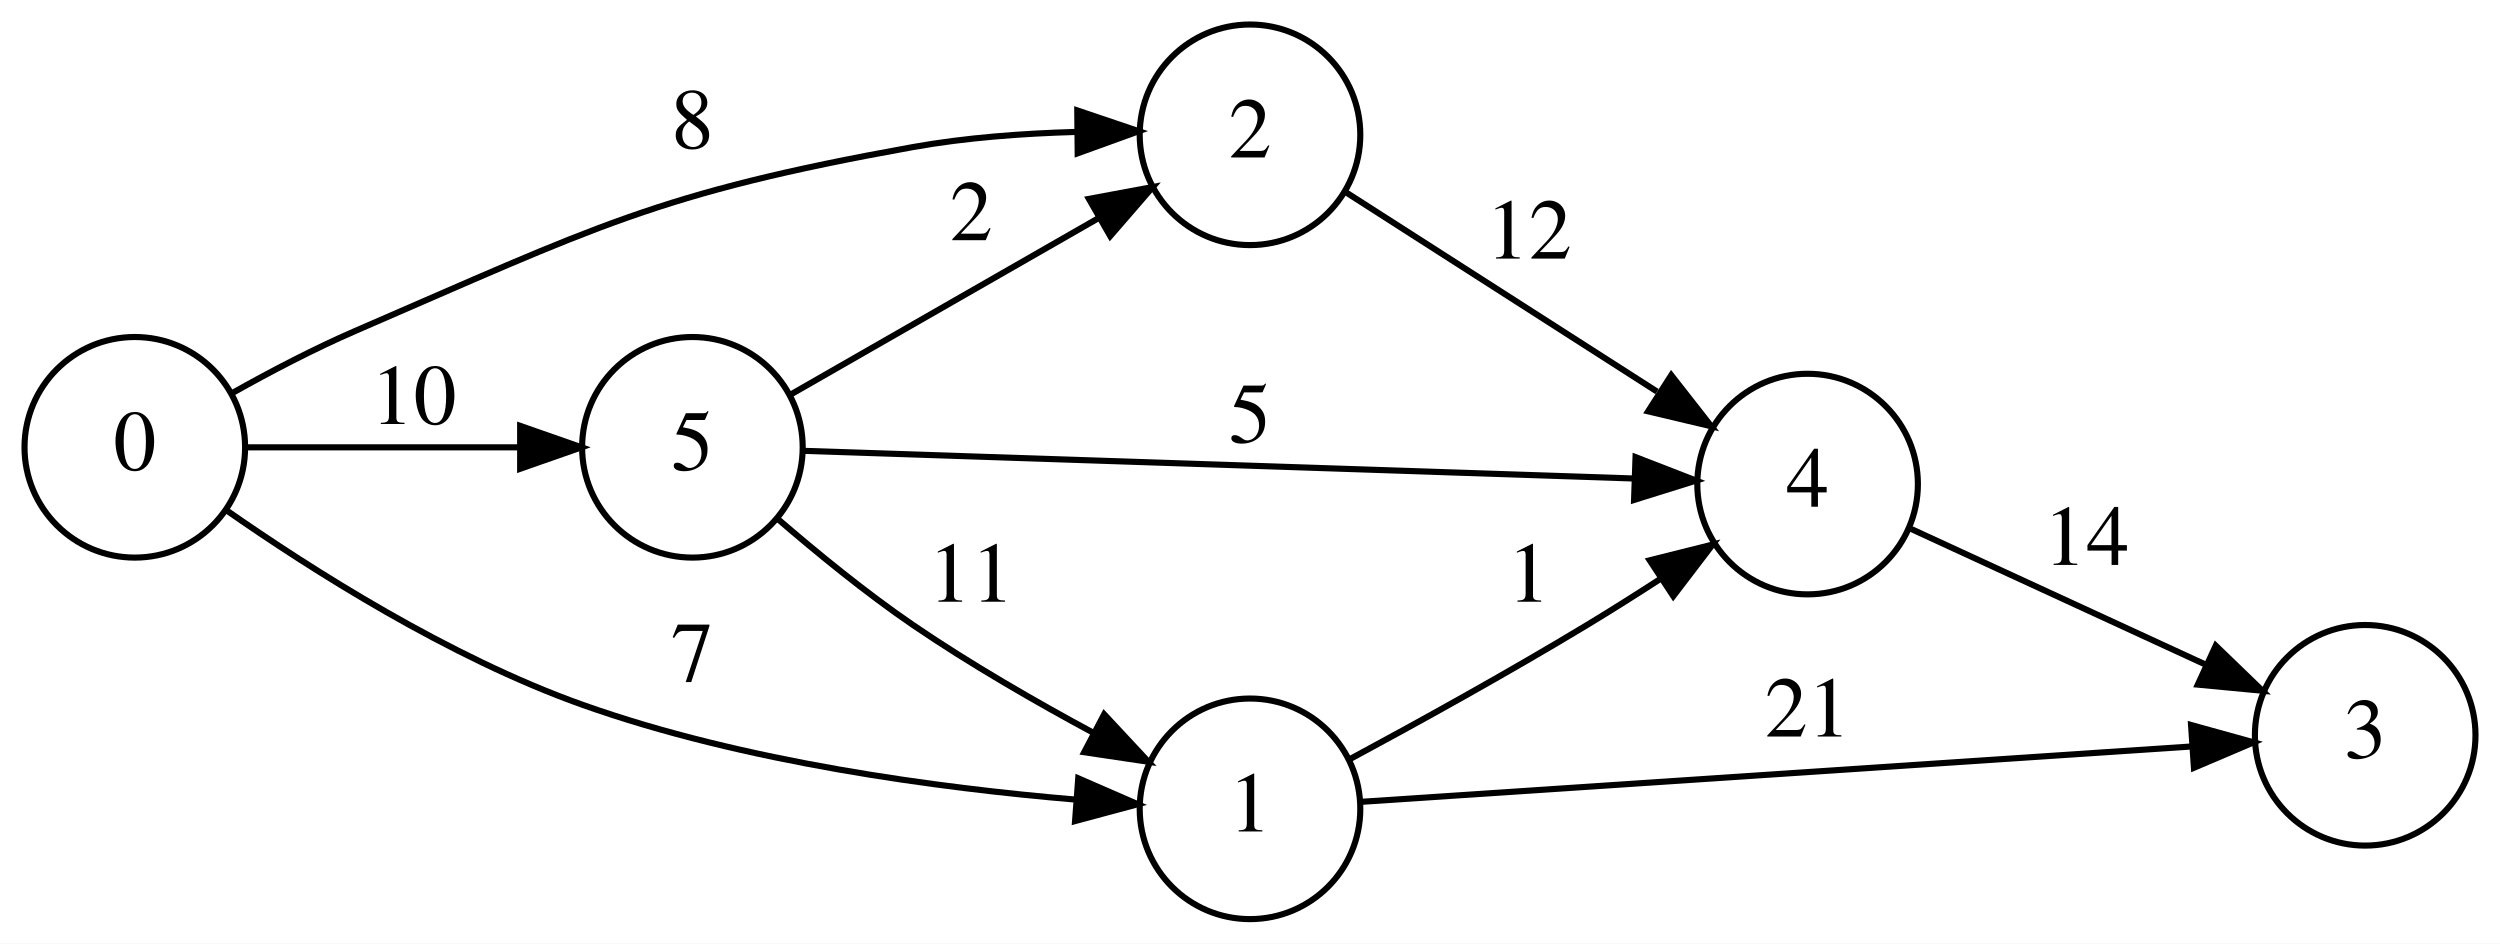
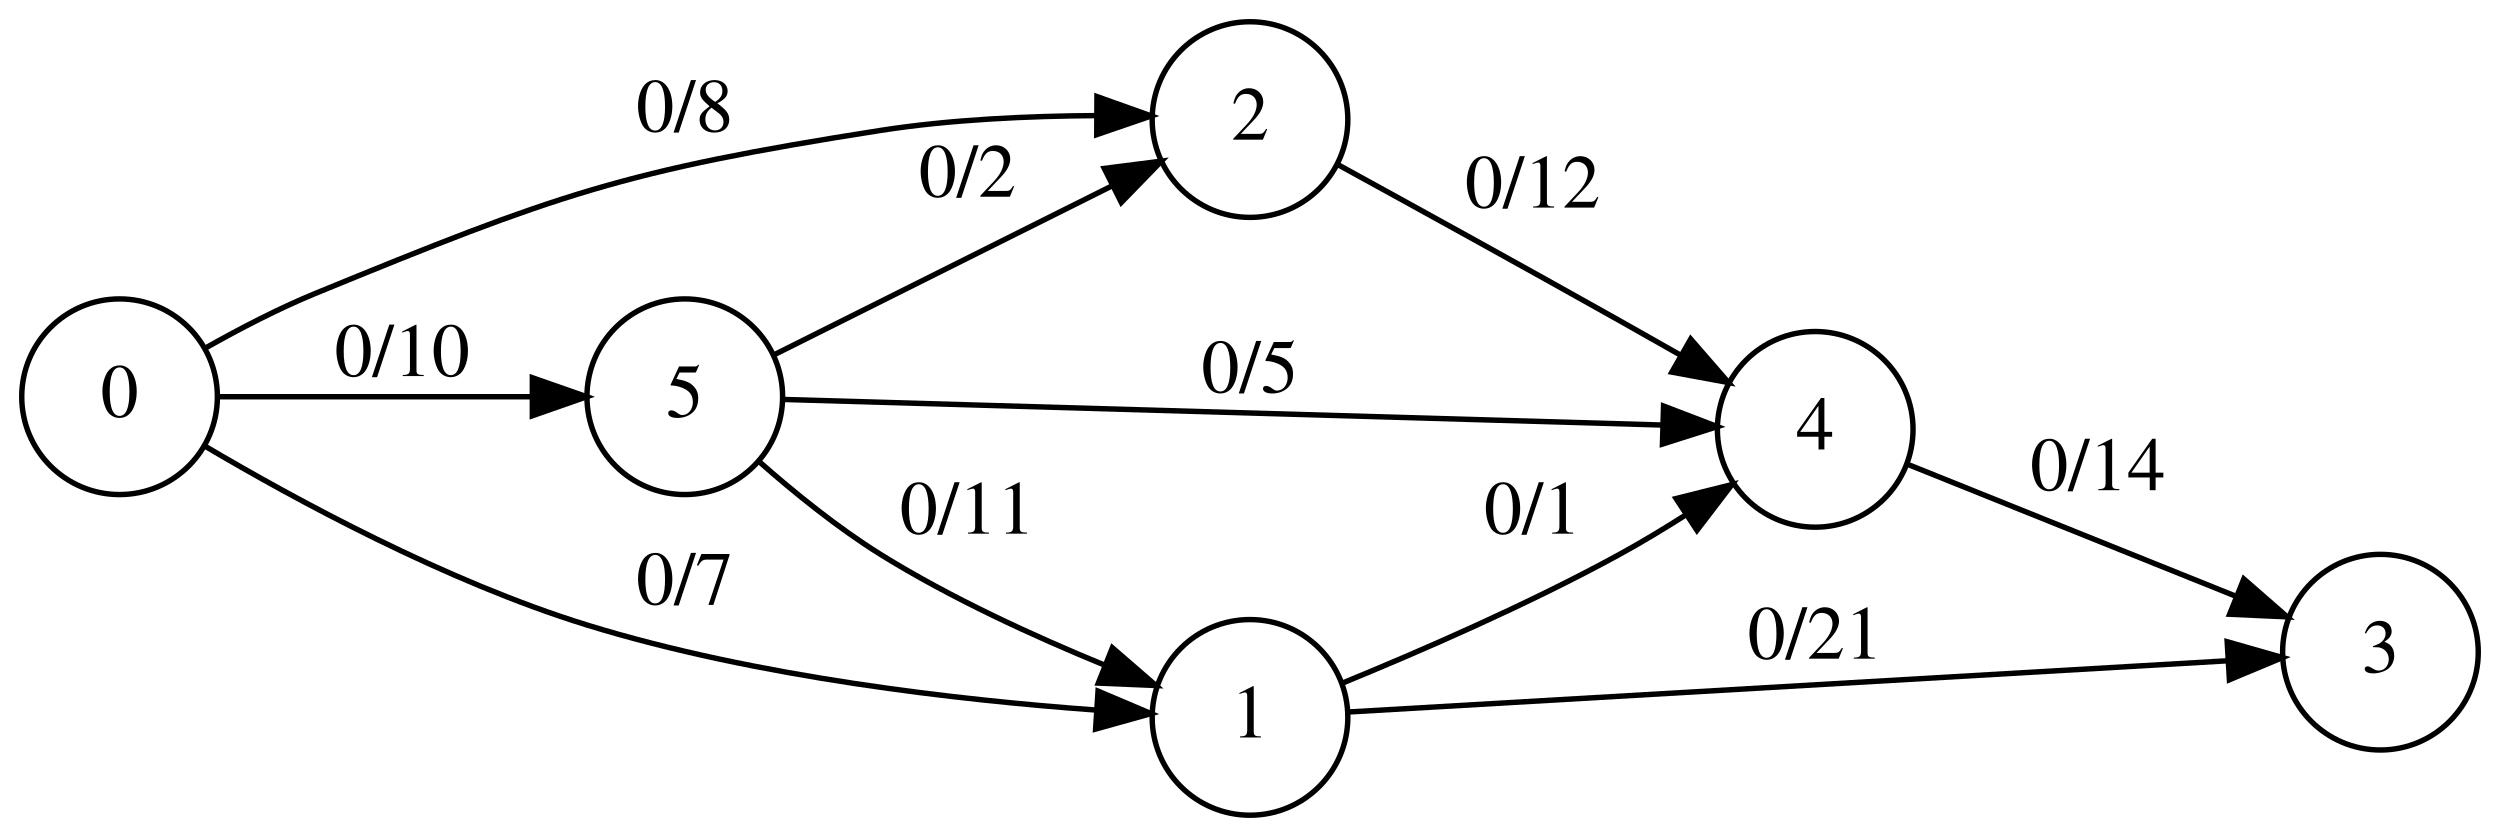
- <svg xmlns="http://www.w3.org/2000/svg" width="408pt" height="154pt" viewBox="0.00 0.00 408.00 154.00">
+ <svg xmlns="http://www.w3.org/2000/svg" width="460pt" height="154pt" viewBox="0.00 0.00 460.00 154.00">
  <g id="graph0" class="graph" transform="scale(1 1) rotate(0) translate(4 150)">
-     <polygon fill="white" stroke="transparent" points="-4,4 -4,-150 404,-150 404,4 -4,4" />
+     <polygon fill="white" stroke="transparent" points="-4,4 -4,-150 456,-150 456,4 -4,4" />
    <g id="node1" class="node">
      <ellipse fill="none" stroke="black" cx="18" cy="-77" rx="18" ry="18" />
      <text text-anchor="middle" x="18" y="-73.3" font-family="Times,serif" font-size="14.00">0</text>
    </g>
    <g id="node2" class="node">
-       <ellipse fill="none" stroke="black" cx="200" cy="-128" rx="18" ry="18" />
-       <text text-anchor="middle" x="200" y="-124.3" font-family="Times,serif" font-size="14.00">2</text>
+       <ellipse fill="none" stroke="black" cx="226" cy="-128" rx="18" ry="18" />
+       <text text-anchor="middle" x="226" y="-124.3" font-family="Times,serif" font-size="14.00">2</text>
    </g>
    <g id="edge1" class="edge">
-       <path fill="none" stroke="black" d="M34.04,-85.93C40.12,-89.34 47.27,-93.09 54,-96 93.09,-112.89 103.09,-118.47 145,-126 153.57,-127.54 163.02,-128.23 171.59,-128.47" />
-       <polygon fill="black" stroke="black" points="171.81,-131.98 181.84,-128.59 171.88,-124.98 171.81,-131.98" />
-       <text text-anchor="middle" x="109" y="-125.8" font-family="Times,serif" font-size="14.00">8</text>
+       <path fill="none" stroke="black" d="M33.98,-86.06C40.05,-89.48 47.22,-93.22 54,-96 98.51,-114.25 110.47,-118.56 158,-126 170.98,-128.03 185.55,-128.66 197.77,-128.73" />
+       <polygon fill="black" stroke="black" points="197.84,-132.23 207.82,-128.67 197.8,-125.23 197.84,-132.23" />
+       <text text-anchor="middle" x="122" y="-125.8" font-family="Times,serif" font-size="14.00">0/8</text>
    </g>
    <g id="node3" class="node">
-       <ellipse fill="none" stroke="black" cx="109" cy="-77" rx="18" ry="18" />
-       <text text-anchor="middle" x="109" y="-73.3" font-family="Times,serif" font-size="14.00">5</text>
+       <ellipse fill="none" stroke="black" cx="122" cy="-77" rx="18" ry="18" />
+       <text text-anchor="middle" x="122" y="-73.3" font-family="Times,serif" font-size="14.00">5</text>
    </g>
    <g id="edge2" class="edge">
-       <path fill="none" stroke="black" d="M36.16,-77C48.72,-77 66.02,-77 80.5,-77" />
-       <polygon fill="black" stroke="black" points="80.89,-80.5 90.89,-77 80.89,-73.5 80.89,-80.5" />
-       <text text-anchor="middle" x="63.5" y="-80.8" font-family="Times,serif" font-size="14.00">10</text>
+       <path fill="none" stroke="black" d="M36.3,-77C52.08,-77 75.64,-77 93.91,-77" />
+       <polygon fill="black" stroke="black" points="93.95,-80.5 103.95,-77 93.95,-73.5 93.95,-80.5" />
+       <text text-anchor="middle" x="70" y="-80.8" font-family="Times,serif" font-size="14.00">0/10</text>
    </g>
    <g id="node4" class="node">
-       <ellipse fill="none" stroke="black" cx="200" cy="-18" rx="18" ry="18" />
-       <text text-anchor="middle" x="200" y="-14.3" font-family="Times,serif" font-size="14.00">1</text>
+       <ellipse fill="none" stroke="black" cx="226" cy="-18" rx="18" ry="18" />
+       <text text-anchor="middle" x="226" y="-14.3" font-family="Times,serif" font-size="14.00">1</text>
    </g>
    <g id="edge3" class="edge">
-       <path fill="none" stroke="black" d="M32.84,-66.8C46.8,-57.05 69.32,-42.72 91,-35 117.43,-25.59 149.34,-21.38 171.6,-19.5" />
-       <polygon fill="black" stroke="black" points="171.97,-22.98 181.68,-18.75 171.45,-16 171.97,-22.98" />
-       <text text-anchor="middle" x="109" y="-38.8" font-family="Times,serif" font-size="14.00">7</text>
+       <path fill="none" stroke="black" d="M33.75,-67.89C50.24,-58.14 78.05,-43.01 104,-35 135.25,-25.36 172.75,-21.16 197.64,-19.35" />
+       <polygon fill="black" stroke="black" points="198.04,-22.83 207.79,-18.7 197.59,-15.85 198.04,-22.83" />
+       <text text-anchor="middle" x="122" y="-38.8" font-family="Times,serif" font-size="14.00">0/7</text>
    </g>
    <g id="node5" class="node">
-       <ellipse fill="none" stroke="black" cx="291" cy="-71" rx="18" ry="18" />
-       <text text-anchor="middle" x="291" y="-67.3" font-family="Times,serif" font-size="14.00">4</text>
+       <ellipse fill="none" stroke="black" cx="330" cy="-71" rx="18" ry="18" />
+       <text text-anchor="middle" x="330" y="-67.3" font-family="Times,serif" font-size="14.00">4</text>
    </g>
    <g id="edge4" class="edge">
-       <path fill="none" stroke="black" d="M215.7,-118.59C229.48,-109.76 250.33,-96.41 266.43,-86.09" />
-       <polygon fill="black" stroke="black" points="268.75,-88.77 275.28,-80.43 264.97,-82.87 268.75,-88.77" />
-       <text text-anchor="middle" x="245.5" y="-107.8" font-family="Times,serif" font-size="14.00">12</text>
+       <path fill="none" stroke="black" d="M242.2,-119.69C255.81,-112.23 276.28,-100.96 294,-91 297.6,-88.98 301.41,-86.82 305.13,-84.7" />
+       <polygon fill="black" stroke="black" points="307.09,-87.61 314.04,-79.61 303.62,-81.53 307.09,-87.61" />
+       <text text-anchor="middle" x="278" y="-111.8" font-family="Times,serif" font-size="14.00">0/12</text>
    </g>
    <g id="edge6" class="edge">
-       <path fill="none" stroke="black" d="M125.1,-85.65C138.86,-93.54 159.42,-105.32 175.36,-114.45" />
-       <polygon fill="black" stroke="black" points="173.71,-117.54 184.13,-119.48 177.19,-111.47 173.71,-117.54" />
-       <text text-anchor="middle" x="154.5" y="-110.8" font-family="Times,serif" font-size="14.00">2</text>
+       <path fill="none" stroke="black" d="M138.49,-84.75C154.99,-92.99 181.32,-106.16 200.61,-115.8" />
+       <polygon fill="black" stroke="black" points="199.19,-119.01 209.7,-120.35 202.32,-112.75 199.19,-119.01" />
+       <text text-anchor="middle" x="174" y="-113.8" font-family="Times,serif" font-size="14.00">0/2</text>
    </g>
    <g id="edge7" class="edge">
-       <path fill="none" stroke="black" d="M122.84,-65.38C129.28,-59.83 137.31,-53.25 145,-48 154.3,-41.65 165.05,-35.46 174.5,-30.37" />
-       <polygon fill="black" stroke="black" points="176.2,-33.43 183.42,-25.68 172.94,-27.24 176.2,-33.43" />
-       <text text-anchor="middle" x="154.5" y="-51.8" font-family="Times,serif" font-size="14.00">11</text>
+       <path fill="none" stroke="black" d="M135.65,-65.09C142.04,-59.46 150.09,-52.92 158,-48 170.89,-39.98 186.3,-32.93 199.09,-27.68" />
+       <polygon fill="black" stroke="black" points="200.68,-30.81 208.68,-23.87 198.09,-24.31 200.68,-30.81" />
+       <text text-anchor="middle" x="174" y="-51.8" font-family="Times,serif" font-size="14.00">0/11</text>
    </g>
    <g id="edge5" class="edge">
-       <path fill="none" stroke="black" d="M127.26,-76.42C158.57,-75.38 224.98,-73.17 262.57,-71.91" />
-       <polygon fill="black" stroke="black" points="262.92,-75.4 272.79,-71.57 262.68,-68.41 262.92,-75.4" />
-       <text text-anchor="middle" x="200" y="-77.8" font-family="Times,serif" font-size="14.00">5</text>
+       <path fill="none" stroke="black" d="M140.21,-76.5C176.05,-75.45 258.91,-73.04 301.95,-71.79" />
+       <polygon fill="black" stroke="black" points="302.09,-75.29 311.98,-71.5 301.89,-68.29 302.09,-75.29" />
+       <text text-anchor="middle" x="226" y="-77.8" font-family="Times,serif" font-size="14.00">0/5</text>
    </g>
    <g id="edge8" class="edge">
-       <path fill="none" stroke="black" d="M216.3,-26.11C227.21,-31.98 242.15,-40.23 255,-48 258.96,-50.39 263.11,-53.02 267.11,-55.61" />
-       <polygon fill="black" stroke="black" points="265.23,-58.56 275.51,-61.13 269.08,-52.71 265.23,-58.56" />
-       <text text-anchor="middle" x="245.5" y="-51.8" font-family="Times,serif" font-size="14.00">1</text>
+       <path fill="none" stroke="black" d="M243.05,-24.33C256.84,-29.98 277.12,-38.75 294,-48 298.06,-50.22 302.26,-52.76 306.28,-55.32" />
+       <polygon fill="black" stroke="black" points="304.4,-58.27 314.68,-60.84 308.24,-52.42 304.4,-58.27" />
+       <text text-anchor="middle" x="278" y="-51.8" font-family="Times,serif" font-size="14.00">0/1</text>
    </g>
    <g id="node6" class="node">
-       <ellipse fill="none" stroke="black" cx="382" cy="-30" rx="18" ry="18" />
-       <text text-anchor="middle" x="382" y="-26.3" font-family="Times,serif" font-size="14.00">3</text>
+       <ellipse fill="none" stroke="black" cx="434" cy="-30" rx="18" ry="18" />
+       <text text-anchor="middle" x="434" y="-26.3" font-family="Times,serif" font-size="14.00">3</text>
    </g>
    <g id="edge9" class="edge">
-       <path fill="none" stroke="black" d="M218.26,-19.15C249.57,-21.24 315.98,-25.67 353.57,-28.17" />
-       <polygon fill="black" stroke="black" points="353.58,-31.68 363.79,-28.85 354.05,-24.7 353.58,-31.68" />
-       <text text-anchor="middle" x="291" y="-29.8" font-family="Times,serif" font-size="14.00">21</text>
+       <path fill="none" stroke="black" d="M244.21,-19C280.05,-21.09 362.91,-25.92 405.95,-28.42" />
+       <polygon fill="black" stroke="black" points="405.8,-31.92 415.98,-29.01 406.21,-24.93 405.8,-31.92" />
+       <text text-anchor="middle" x="330" y="-28.8" font-family="Times,serif" font-size="14.00">0/21</text>
    </g>
    <g id="edge10" class="edge">
-       <path fill="none" stroke="black" d="M307.91,-63.67C321.2,-57.55 340.39,-48.71 355.77,-41.62" />
-       <polygon fill="black" stroke="black" points="357.61,-44.63 365.23,-37.27 354.68,-38.27 357.61,-44.63" />
-       <text text-anchor="middle" x="336.5" y="-57.8" font-family="Times,serif" font-size="14.00">14</text>
+       <path fill="none" stroke="black" d="M346.94,-64.59C363.09,-58.1 388.32,-47.96 407.3,-40.33" />
+       <polygon fill="black" stroke="black" points="408.86,-43.47 416.84,-36.5 406.25,-36.98 408.86,-43.47" />
+       <text text-anchor="middle" x="382" y="-59.8" font-family="Times,serif" font-size="14.00">0/14</text>
    </g>
  </g>
</svg>
